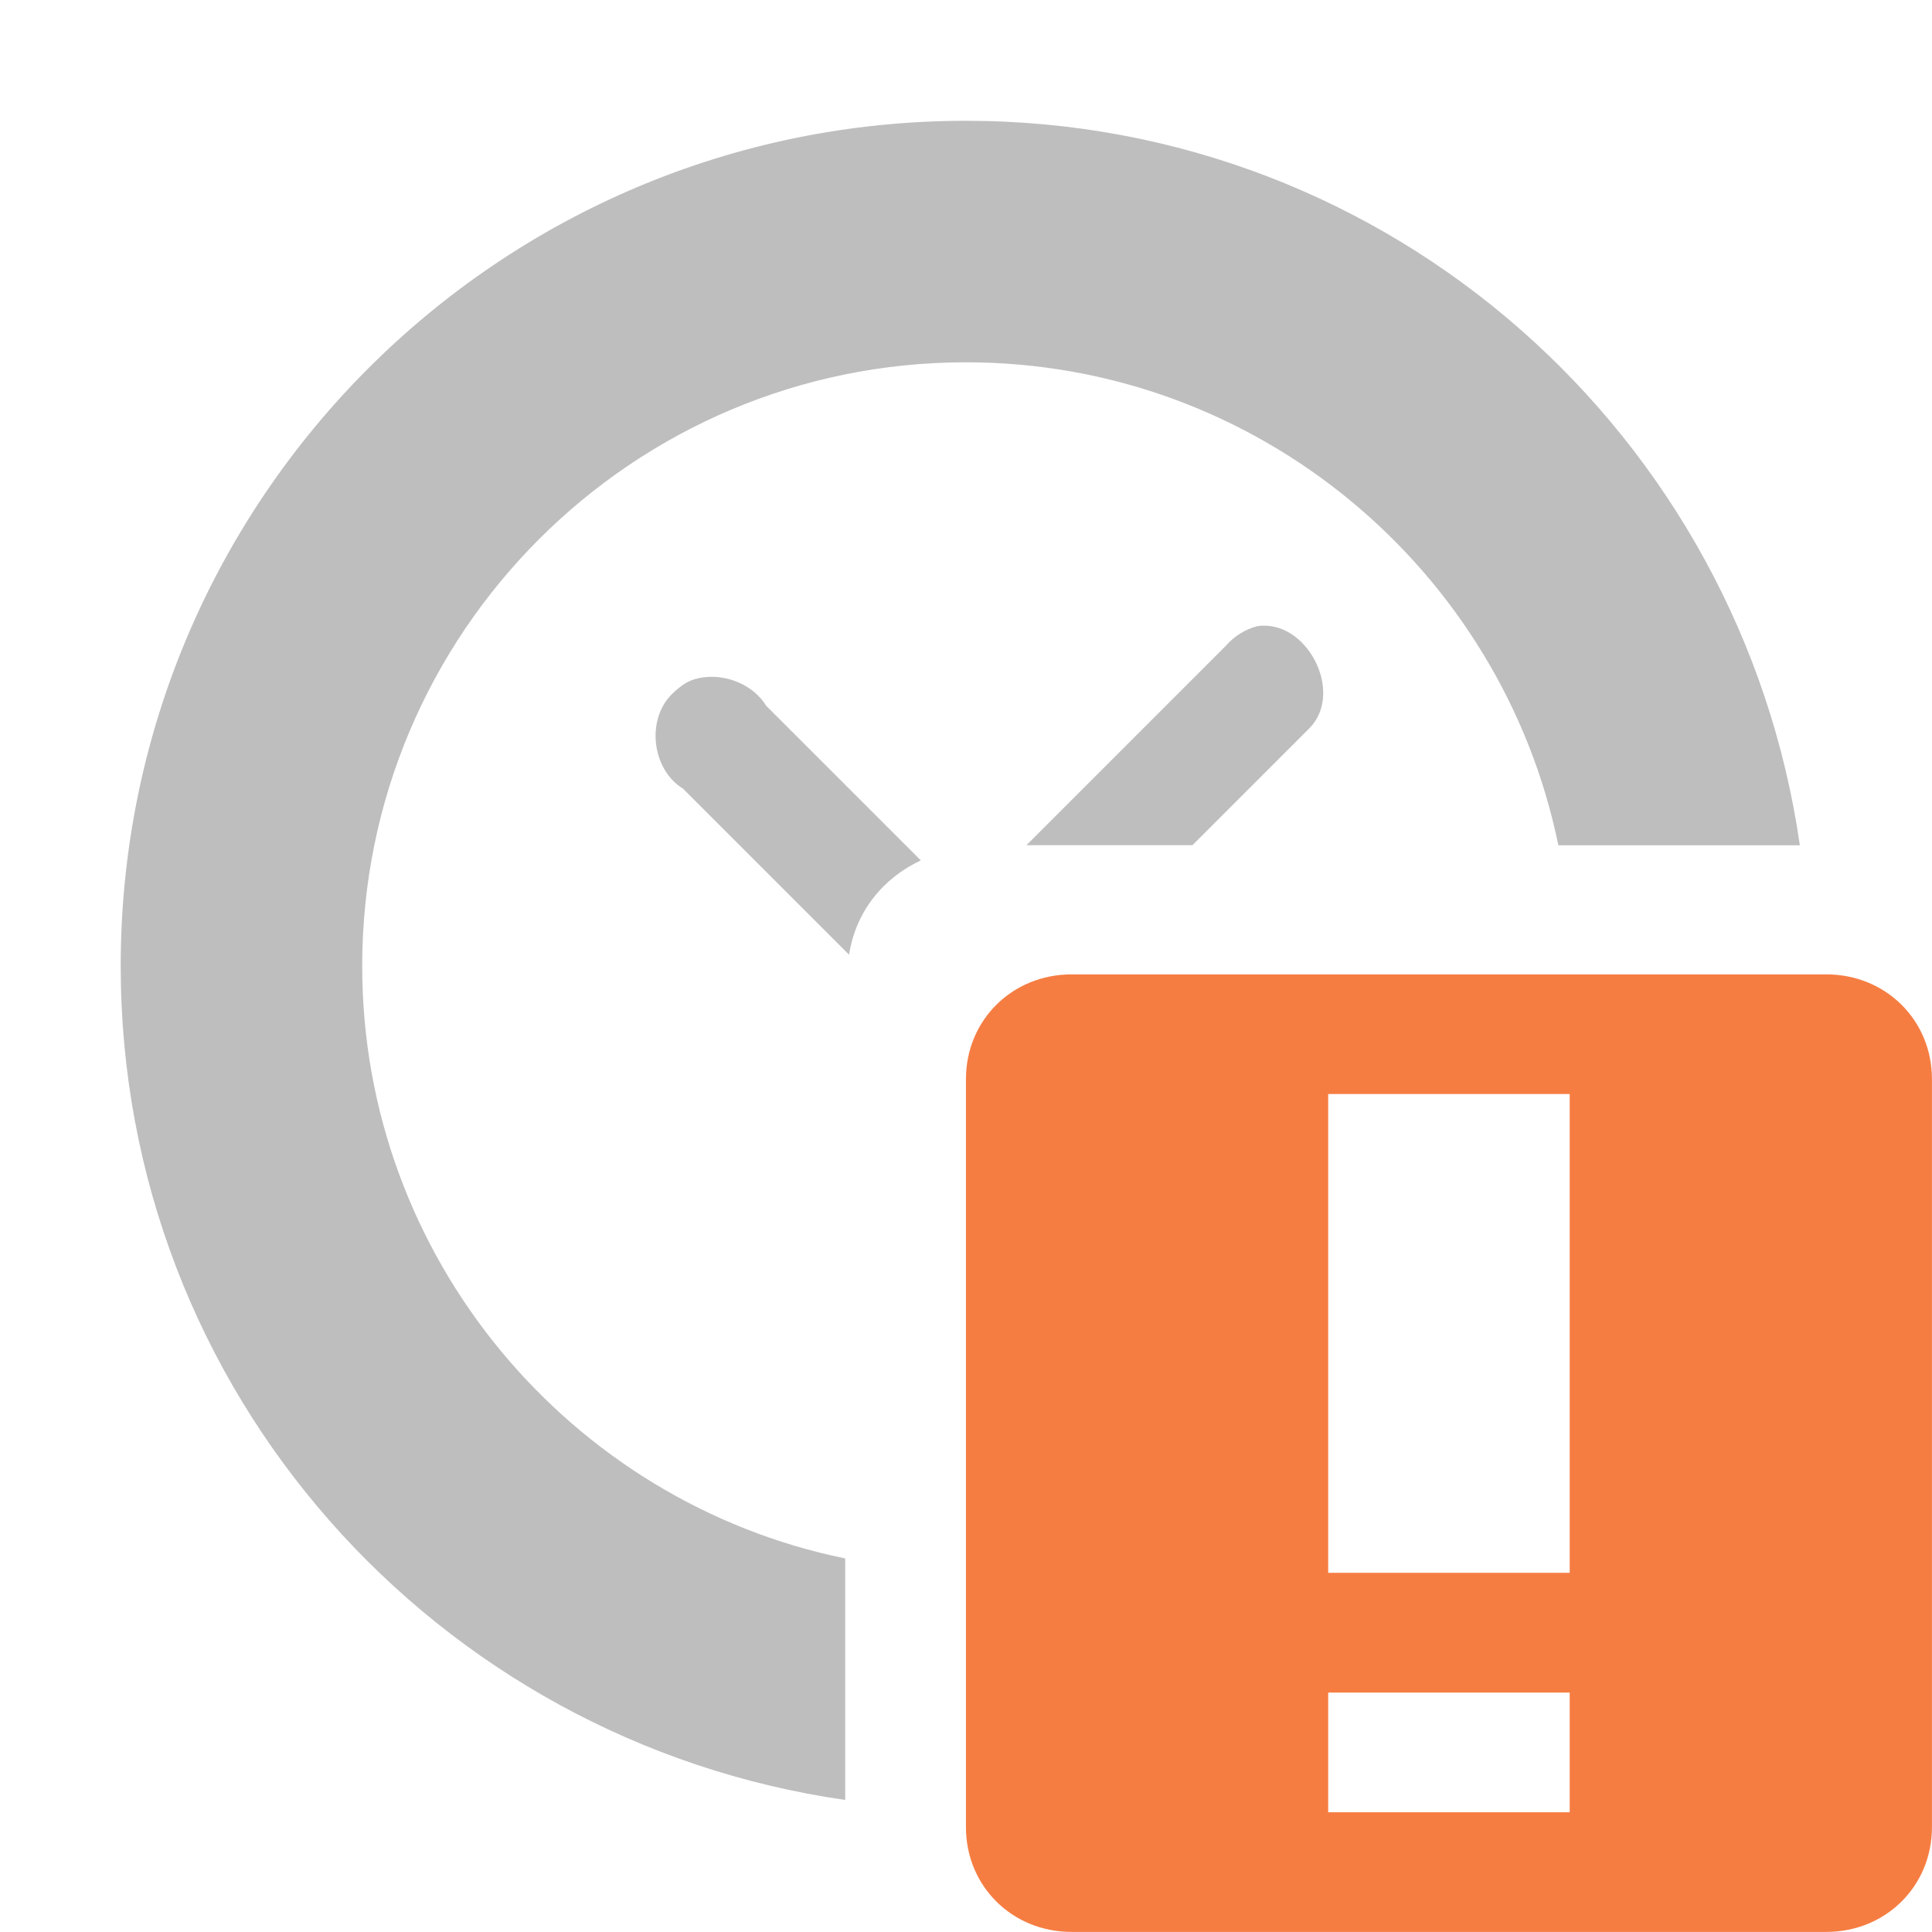
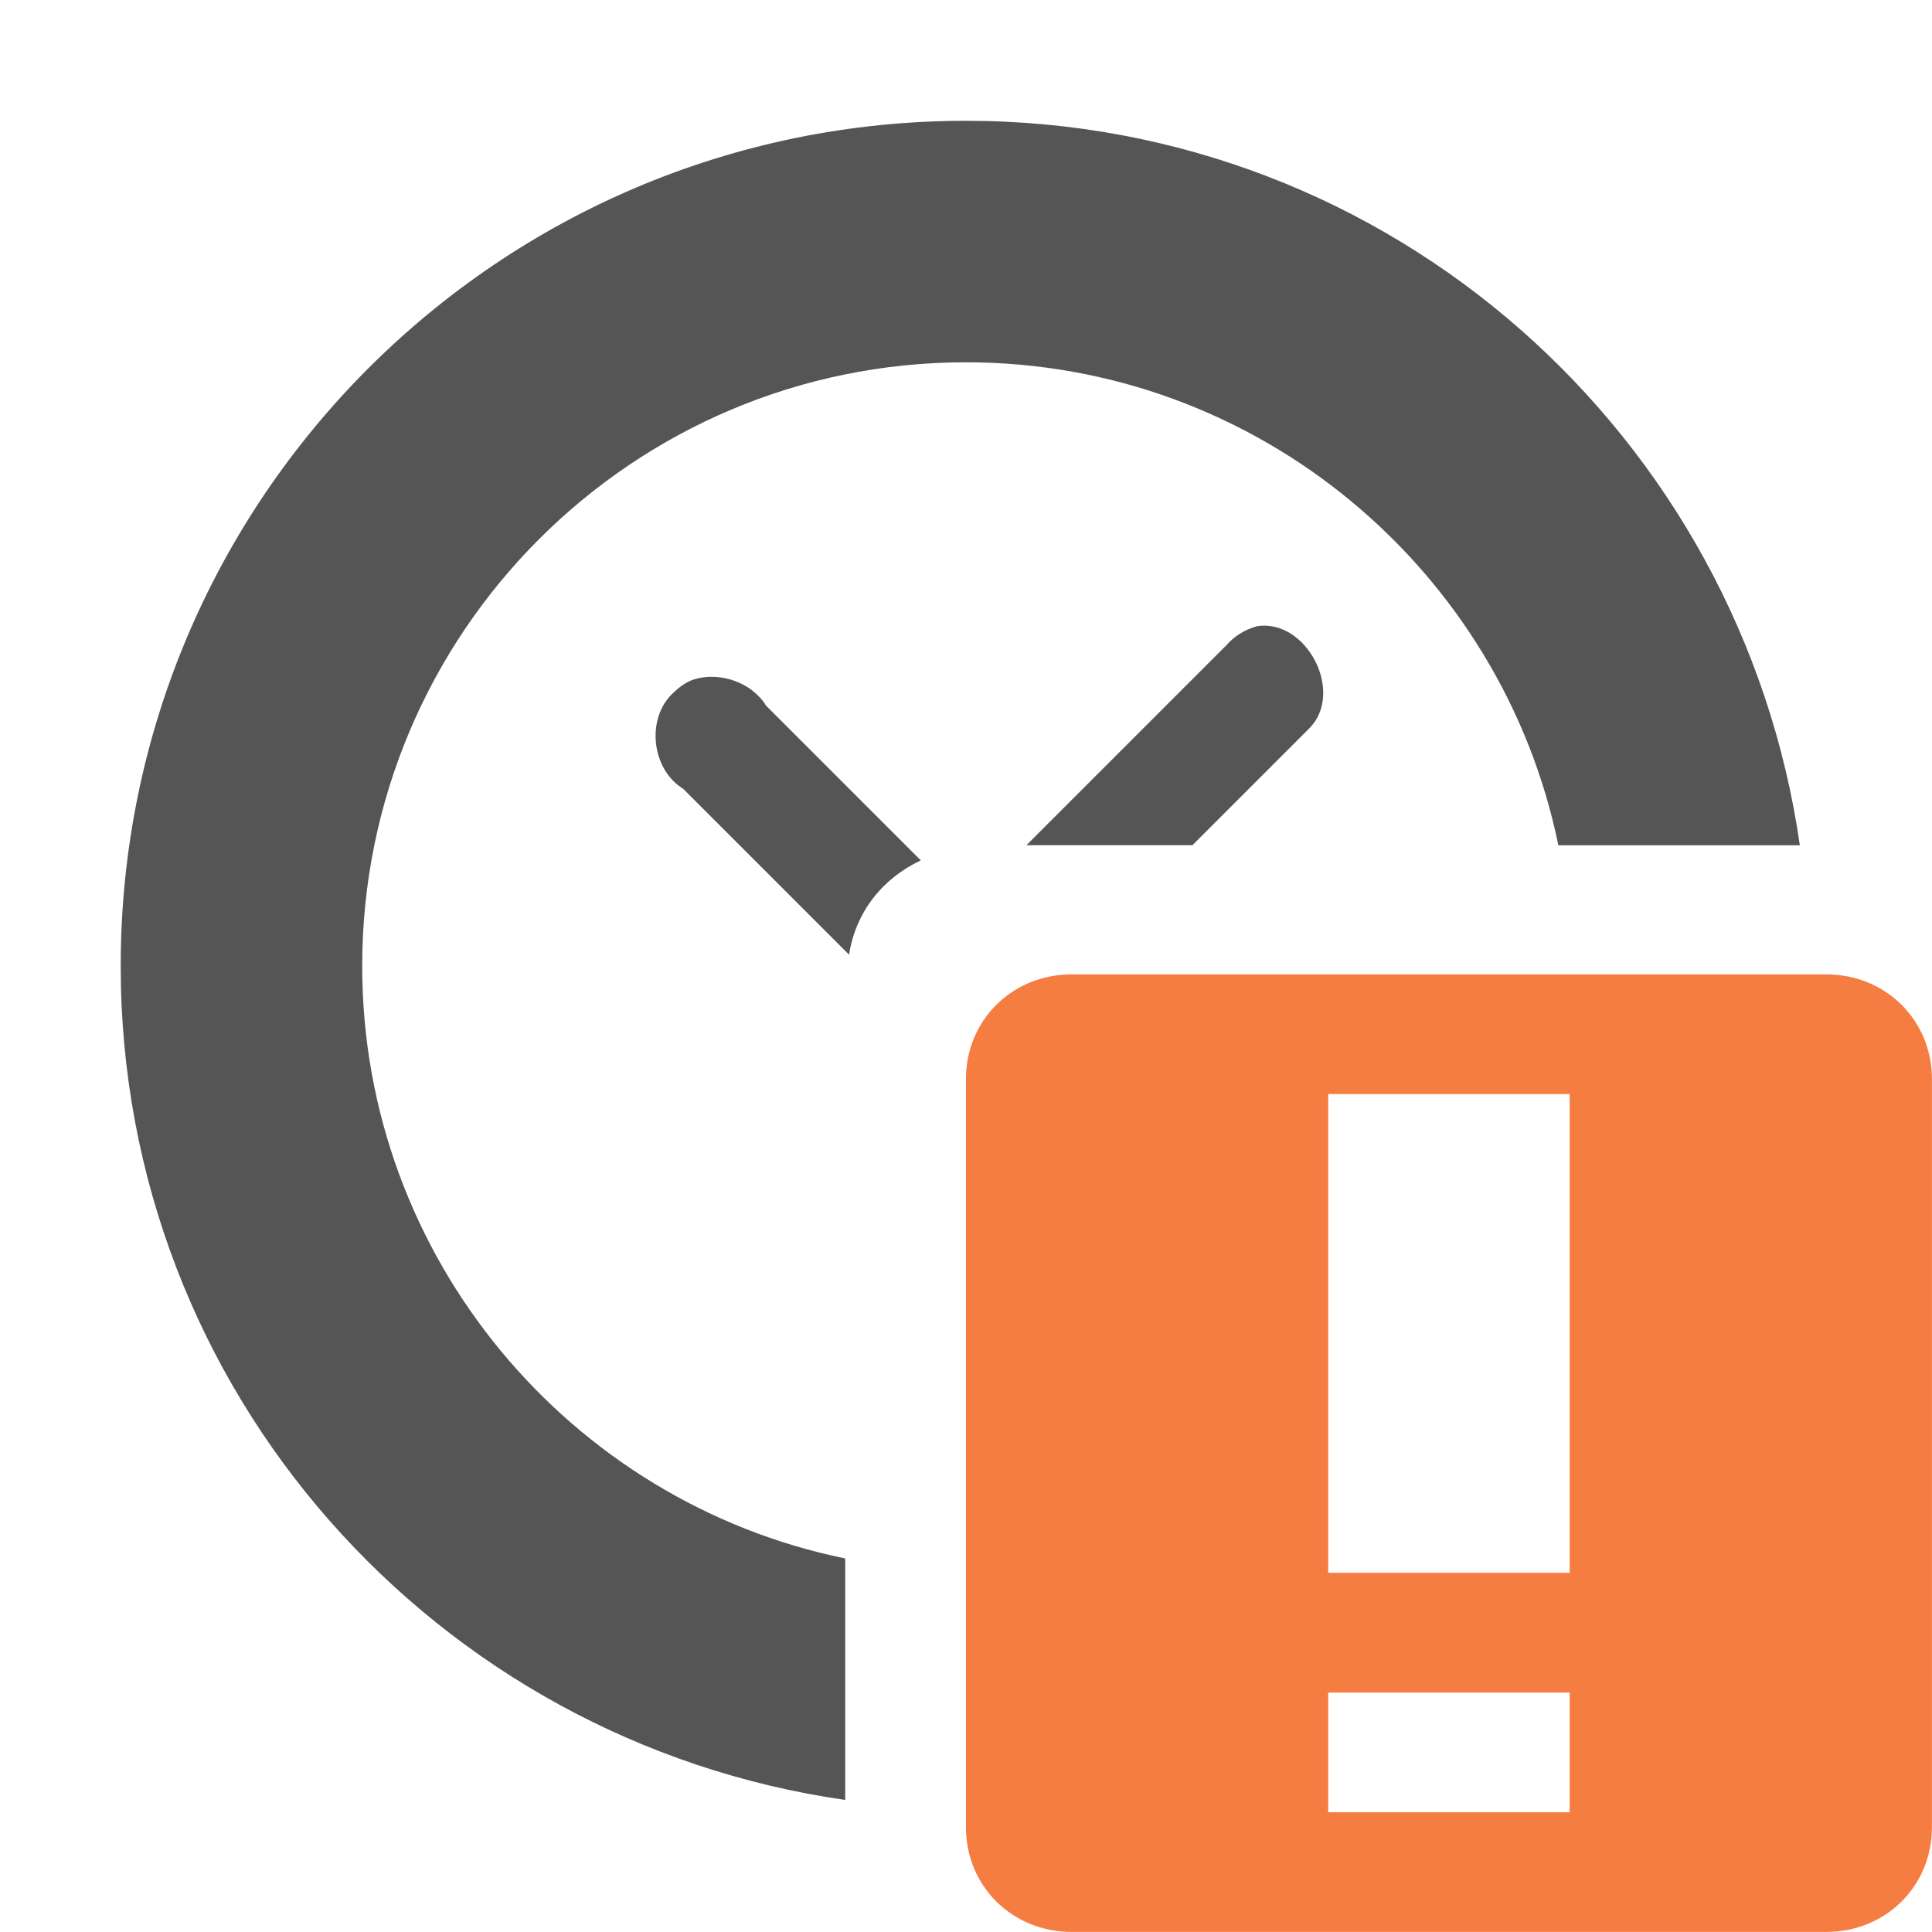
<svg xmlns="http://www.w3.org/2000/svg" xmlns:ns1="http://www.openswatchbook.org/uri/2009/osb" height="16" id="svg7384" style="enable-background:new" version="1.1" width="16">
  <defs id="defs7386">
    <linearGradient id="linearGradient5606" ns1:paint="solid">
      <stop id="stop5608" offset="0" style="stop-color:#000000;stop-opacity:1;" />
    </linearGradient>
    <filter color-interpolation-filters="sRGB" id="filter7554">
      <feBlend id="feBlend7556" in2="BackgroundImage" mode="darken" />
    </filter>
  </defs>
  <g id="layer9" style="display:inline" transform="translate(-425.0004,231.0034)">
-     <path d="m 433,-230.003 c -3.866,0 -7,3.134 -7,7 0,3.525 2.61,6.419 6,6.906 l 0,-2 c -2.278,-0.466 -4,-2.49 -4,-4.906 0,-2.761 2.239,-5 5,-5 2.416,0 4.44,1.722 4.906,4 l 2,0 c -0.487,-3.39 -3.381,-6 -6.906,-6 z" id="path5118-0" style="color:#bebebe;fill:#bebebe;fill-opacity:1;fill-rule:nonzero;stroke:none;stroke-width:2;marker:none;visibility:visible;display:inline;overflow:visible;enable-background:accumulate" />
-     <path d="m 435.407,-225.816 c -0.096,0.026 -0.185,0.081 -0.25,0.156 l -1.656,1.656 1.375,0 0.969,-0.969 c 0.293,-0.298 -0.025,-0.911 -0.438,-0.844 z m -4.656,0.438 c -0.071,0.021 -0.134,0.072 -0.188,0.125 -0.213,0.213 -0.163,0.624 0.094,0.781 l 1.375,1.375 c 0.055,-0.356 0.279,-0.633 0.594,-0.781 l -1.281,-1.281 c -0.118,-0.193 -0.381,-0.283 -0.594,-0.219 z" id="path4639-9-2" style="font-size:medium;font-style:normal;font-variant:normal;font-weight:normal;font-stretch:normal;text-indent:0;text-align:start;text-decoration:none;line-height:normal;letter-spacing:normal;word-spacing:normal;text-transform:none;direction:ltr;block-progression:tb;writing-mode:lr-tb;text-anchor:start;baseline-shift:baseline;color:#000000;fill:#bebebe;fill-opacity:1;stroke:none;stroke-width:1;marker:none;visibility:visible;display:inline;overflow:visible;enable-background:accumulate;font-family:Sans;-inkscape-font-specification:Sans" />
-     <path class="warning" d="m 433.875,-222.934 c -0.492,0 -0.875,0.379 -0.875,0.867 l 0,6.196 c 0,0.488 0.383,0.867 0.875,0.867 l 6.25,0 c 0.492,0 0.875,-0.379 0.875,-0.867 l 0,-6.196 c 0,-0.488 -0.383,-0.867 -0.875,-0.867 l -6.25,0 z m 2.125,0.991 2,0 0,3.965 -2,0 0,-3.965 z m 0,4.957 2,0 0,0.991 -2,0 0,-0.991 z" id="path10898-2-9-4-4" style="color:#bebebe;fill:#f67d42;fill-opacity:1;fill-rule:nonzero;stroke:none;stroke-width:2;marker:none;visibility:visible;display:inline;overflow:visible;enable-background:new" />
+     <path d="m 433,-230.003 c -3.866,0 -7,3.134 -7,7 0,3.525 2.61,6.419 6,6.906 l 0,-2 c -2.278,-0.466 -4,-2.49 -4,-4.906 0,-2.761 2.239,-5 5,-5 2.416,0 4.44,1.722 4.906,4 l 2,0 c -0.487,-3.39 -3.381,-6 -6.906,-6 z" id="path5118-0" style="color:#555555;fill:#555555;fill-opacity:1;fill-rule:nonzero;stroke:none;stroke-width:2;marker:none;visibility:visible;display:inline;overflow:visible;enable-background:accumulate" />
+     <path d="m 435.407,-225.816 c -0.096,0.026 -0.185,0.081 -0.25,0.156 l -1.656,1.656 1.375,0 0.969,-0.969 c 0.293,-0.298 -0.025,-0.911 -0.438,-0.844 z m -4.656,0.438 c -0.071,0.021 -0.134,0.072 -0.188,0.125 -0.213,0.213 -0.163,0.624 0.094,0.781 l 1.375,1.375 c 0.055,-0.356 0.279,-0.633 0.594,-0.781 l -1.281,-1.281 c -0.118,-0.193 -0.381,-0.283 -0.594,-0.219 z" id="path4639-9-2" style="font-size:medium;font-style:normal;font-variant:normal;font-weight:normal;font-stretch:normal;text-indent:0;text-align:start;text-decoration:none;line-height:normal;letter-spacing:normal;word-spacing:normal;text-transform:none;direction:ltr;block-progression:tb;writing-mode:lr-tb;text-anchor:start;baseline-shift:baseline;color:#000000;fill:#555555;fill-opacity:1;stroke:none;stroke-width:1;marker:none;visibility:visible;display:inline;overflow:visible;enable-background:accumulate;font-family:Sans;-inkscape-font-specification:Sans" />
+     <path class="warning" d="m 433.875,-222.934 c -0.492,0 -0.875,0.379 -0.875,0.867 l 0,6.196 c 0,0.488 0.383,0.867 0.875,0.867 l 6.25,0 c 0.492,0 0.875,-0.379 0.875,-0.867 l 0,-6.196 c 0,-0.488 -0.383,-0.867 -0.875,-0.867 l -6.25,0 z m 2.125,0.991 2,0 0,3.965 -2,0 0,-3.965 z m 0,4.957 2,0 0,0.991 -2,0 0,-0.991 z" id="path10898-2-9-4-4" style="color:#555555;fill:#f67d42;fill-opacity:1;fill-rule:nonzero;stroke:none;stroke-width:2;marker:none;visibility:visible;display:inline;overflow:visible;enable-background:new" />
  </g>
  <g id="layer10" style="display:inline;filter:url(#filter7554)" transform="translate(-425.0004,231.0034)" />
  <g id="layer1" style="display:inline" transform="translate(-184.0002,-385.9966)" />
  <g id="layer14" style="display:inline" transform="translate(-425.0004,231.0034)" />
  <g id="layer15" style="display:inline" transform="translate(-425.0004,231.0034)" />
  <g id="g71291" style="display:inline" transform="translate(-425.0004,231.0034)" />
  <g id="layer2" style="display:inline" transform="translate(-184.0002,-235.9966)" />
  <g id="g6058" style="display:inline" transform="translate(-184.0002,-235.9966)" />
  <g id="layer12" style="display:inline" transform="translate(-425.0004,231.0034)" />
</svg>
